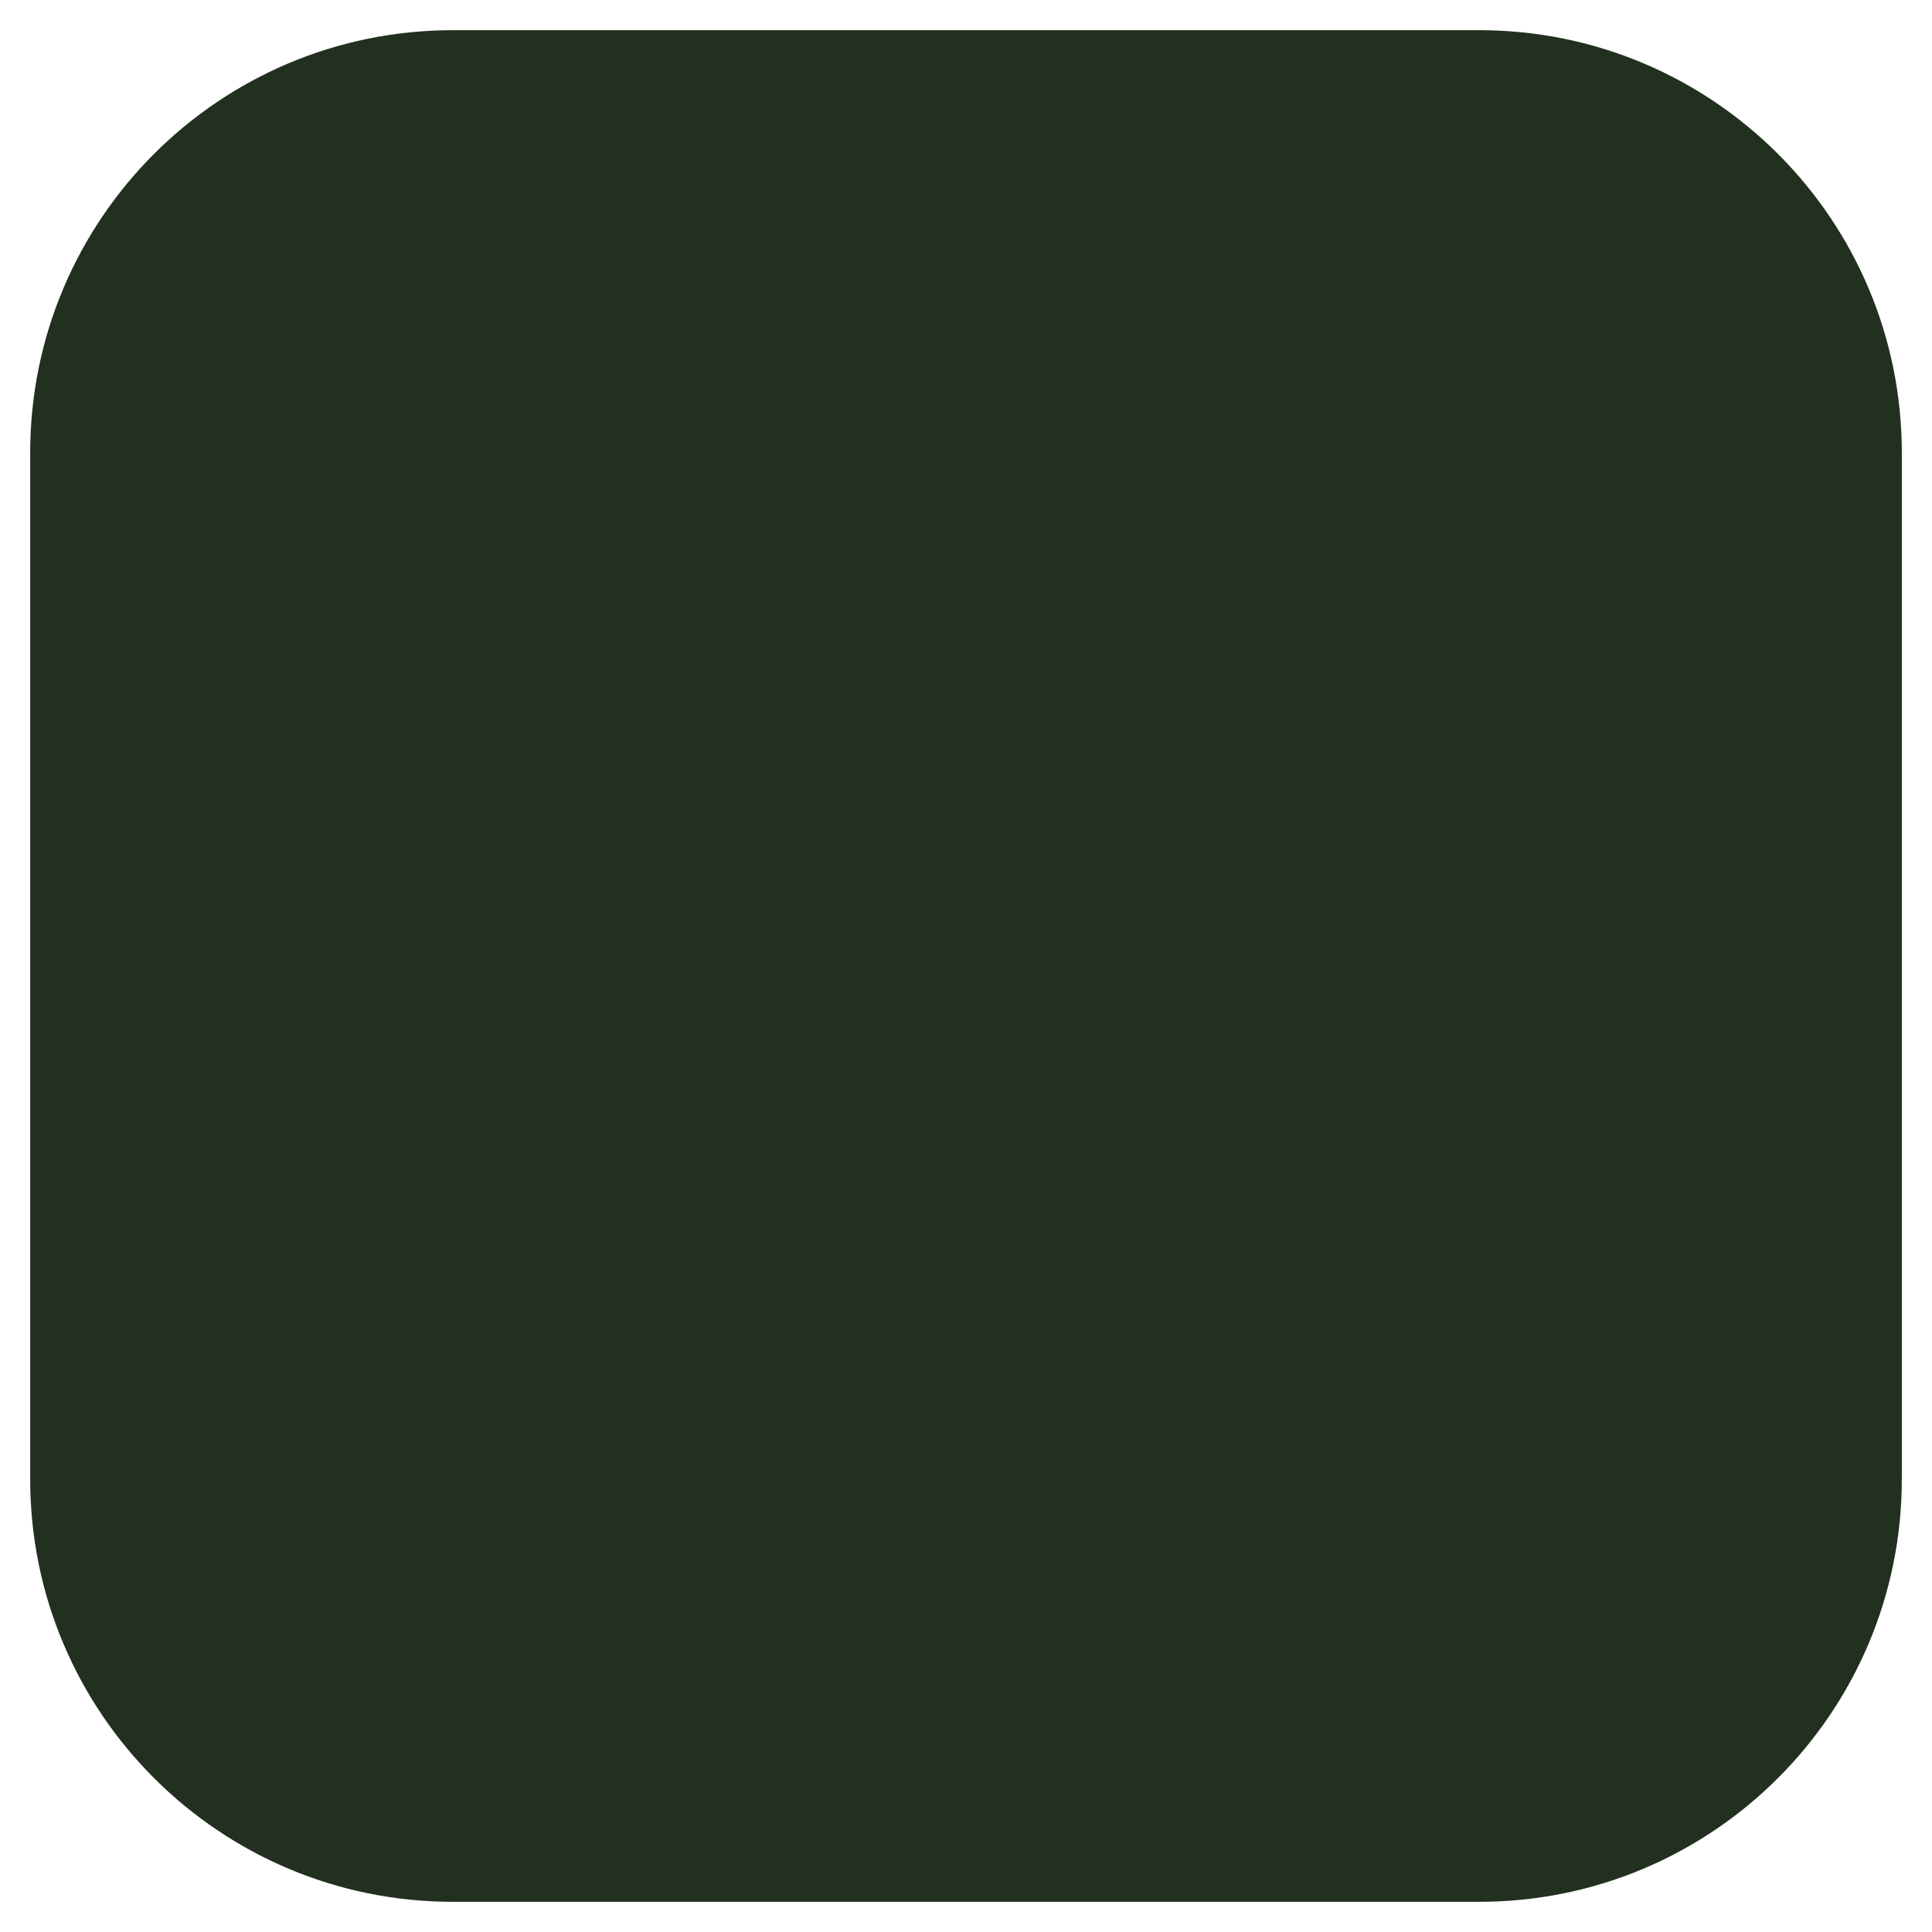
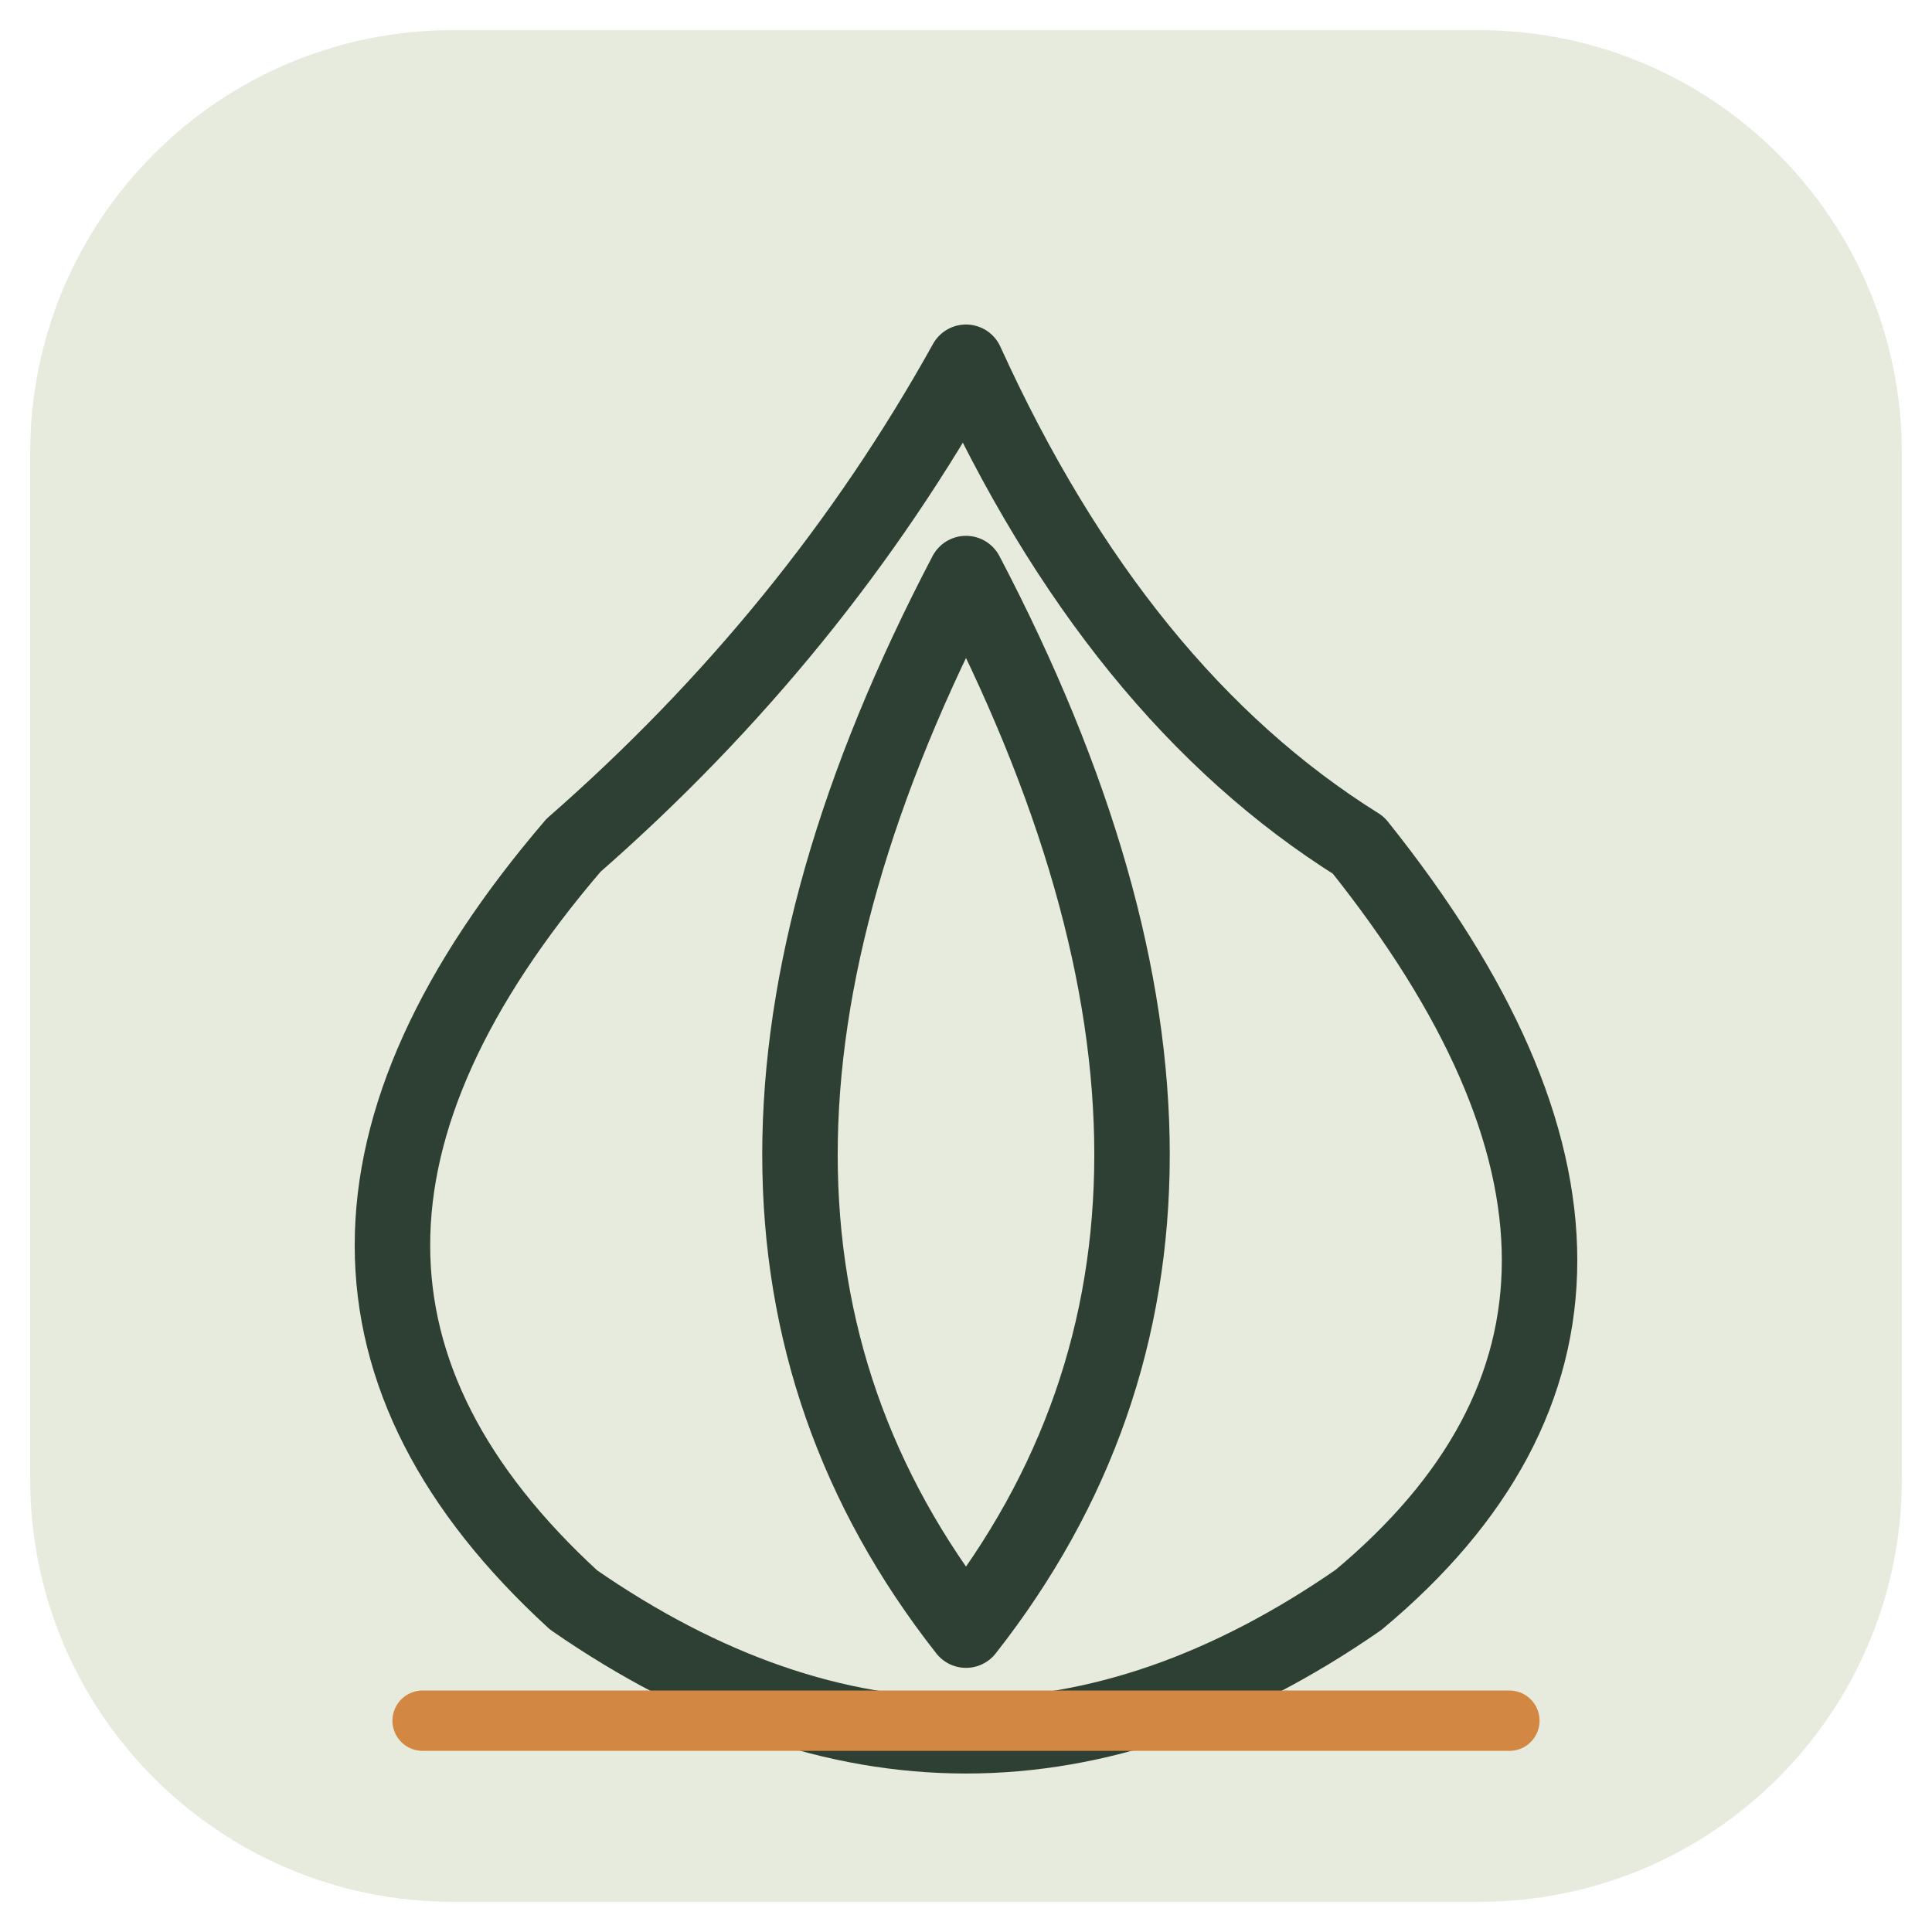
- <svg xmlns="http://www.w3.org/2000/svg" width="64" height="64" viewBox="0 0 64 64" role="img" aria-label="w-zwiebel" color="#22301F">
-   <rect x="1" y="1" width="62" height="62" rx="14" fill="#22301F" />
+ <svg xmlns="http://www.w3.org/2000/svg" width="64" height="64" viewBox="0 0 64 64" role="img" aria-label="w-zwiebel" color="#2E4034">
+   <rect x="1" y="1" width="62" height="62" rx="14" fill="#E6EBDD" />
  <g stroke="currentColor" fill="none" stroke-width="2.5" stroke-linecap="round" stroke-linejoin="round">
    <path d="M32 12q5 11 13 16q12 15 0 25q-13 9-26 0q-12-11 0-25q8-7 13-16Z" />
    <path d="M32 19q-11 21 0 35q11-14 0-35" />
  </g>
-   <path d="M14 57h36" stroke="#22301F" stroke-width="2" stroke-linecap="round" />
+   <path d="M14 57h36" stroke="#D28742" stroke-width="2" stroke-linecap="round" />
</svg>
